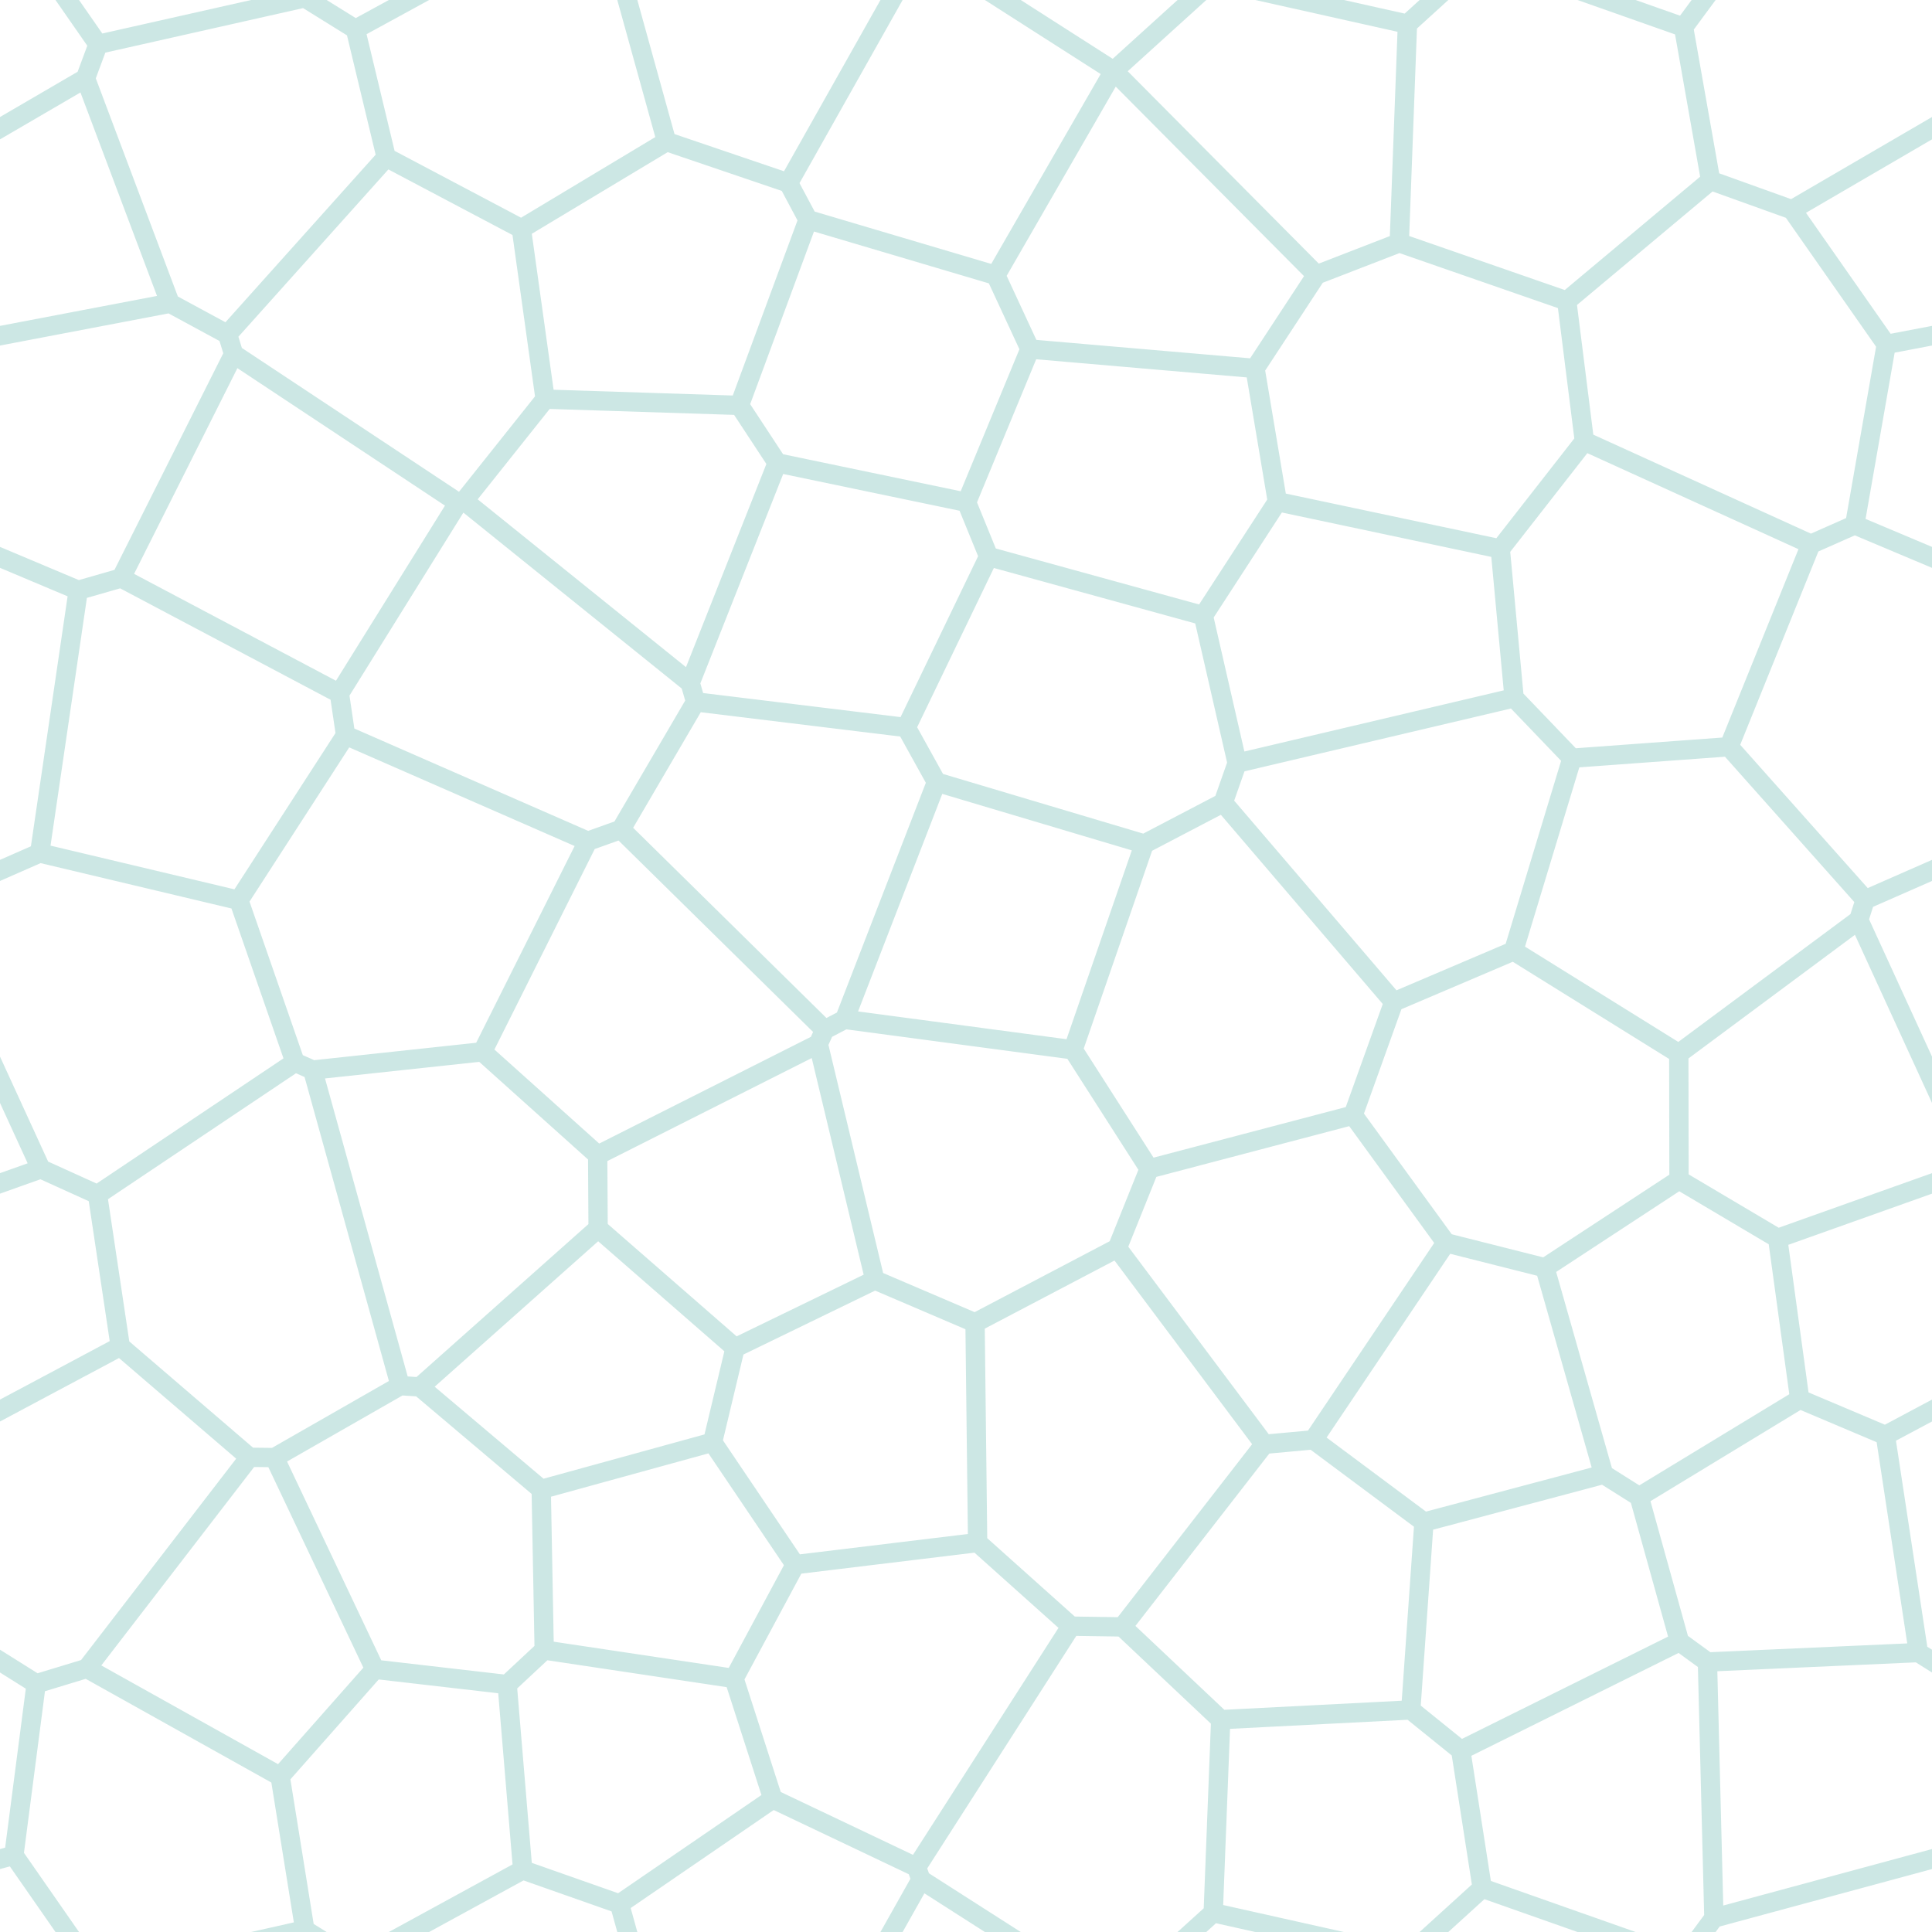
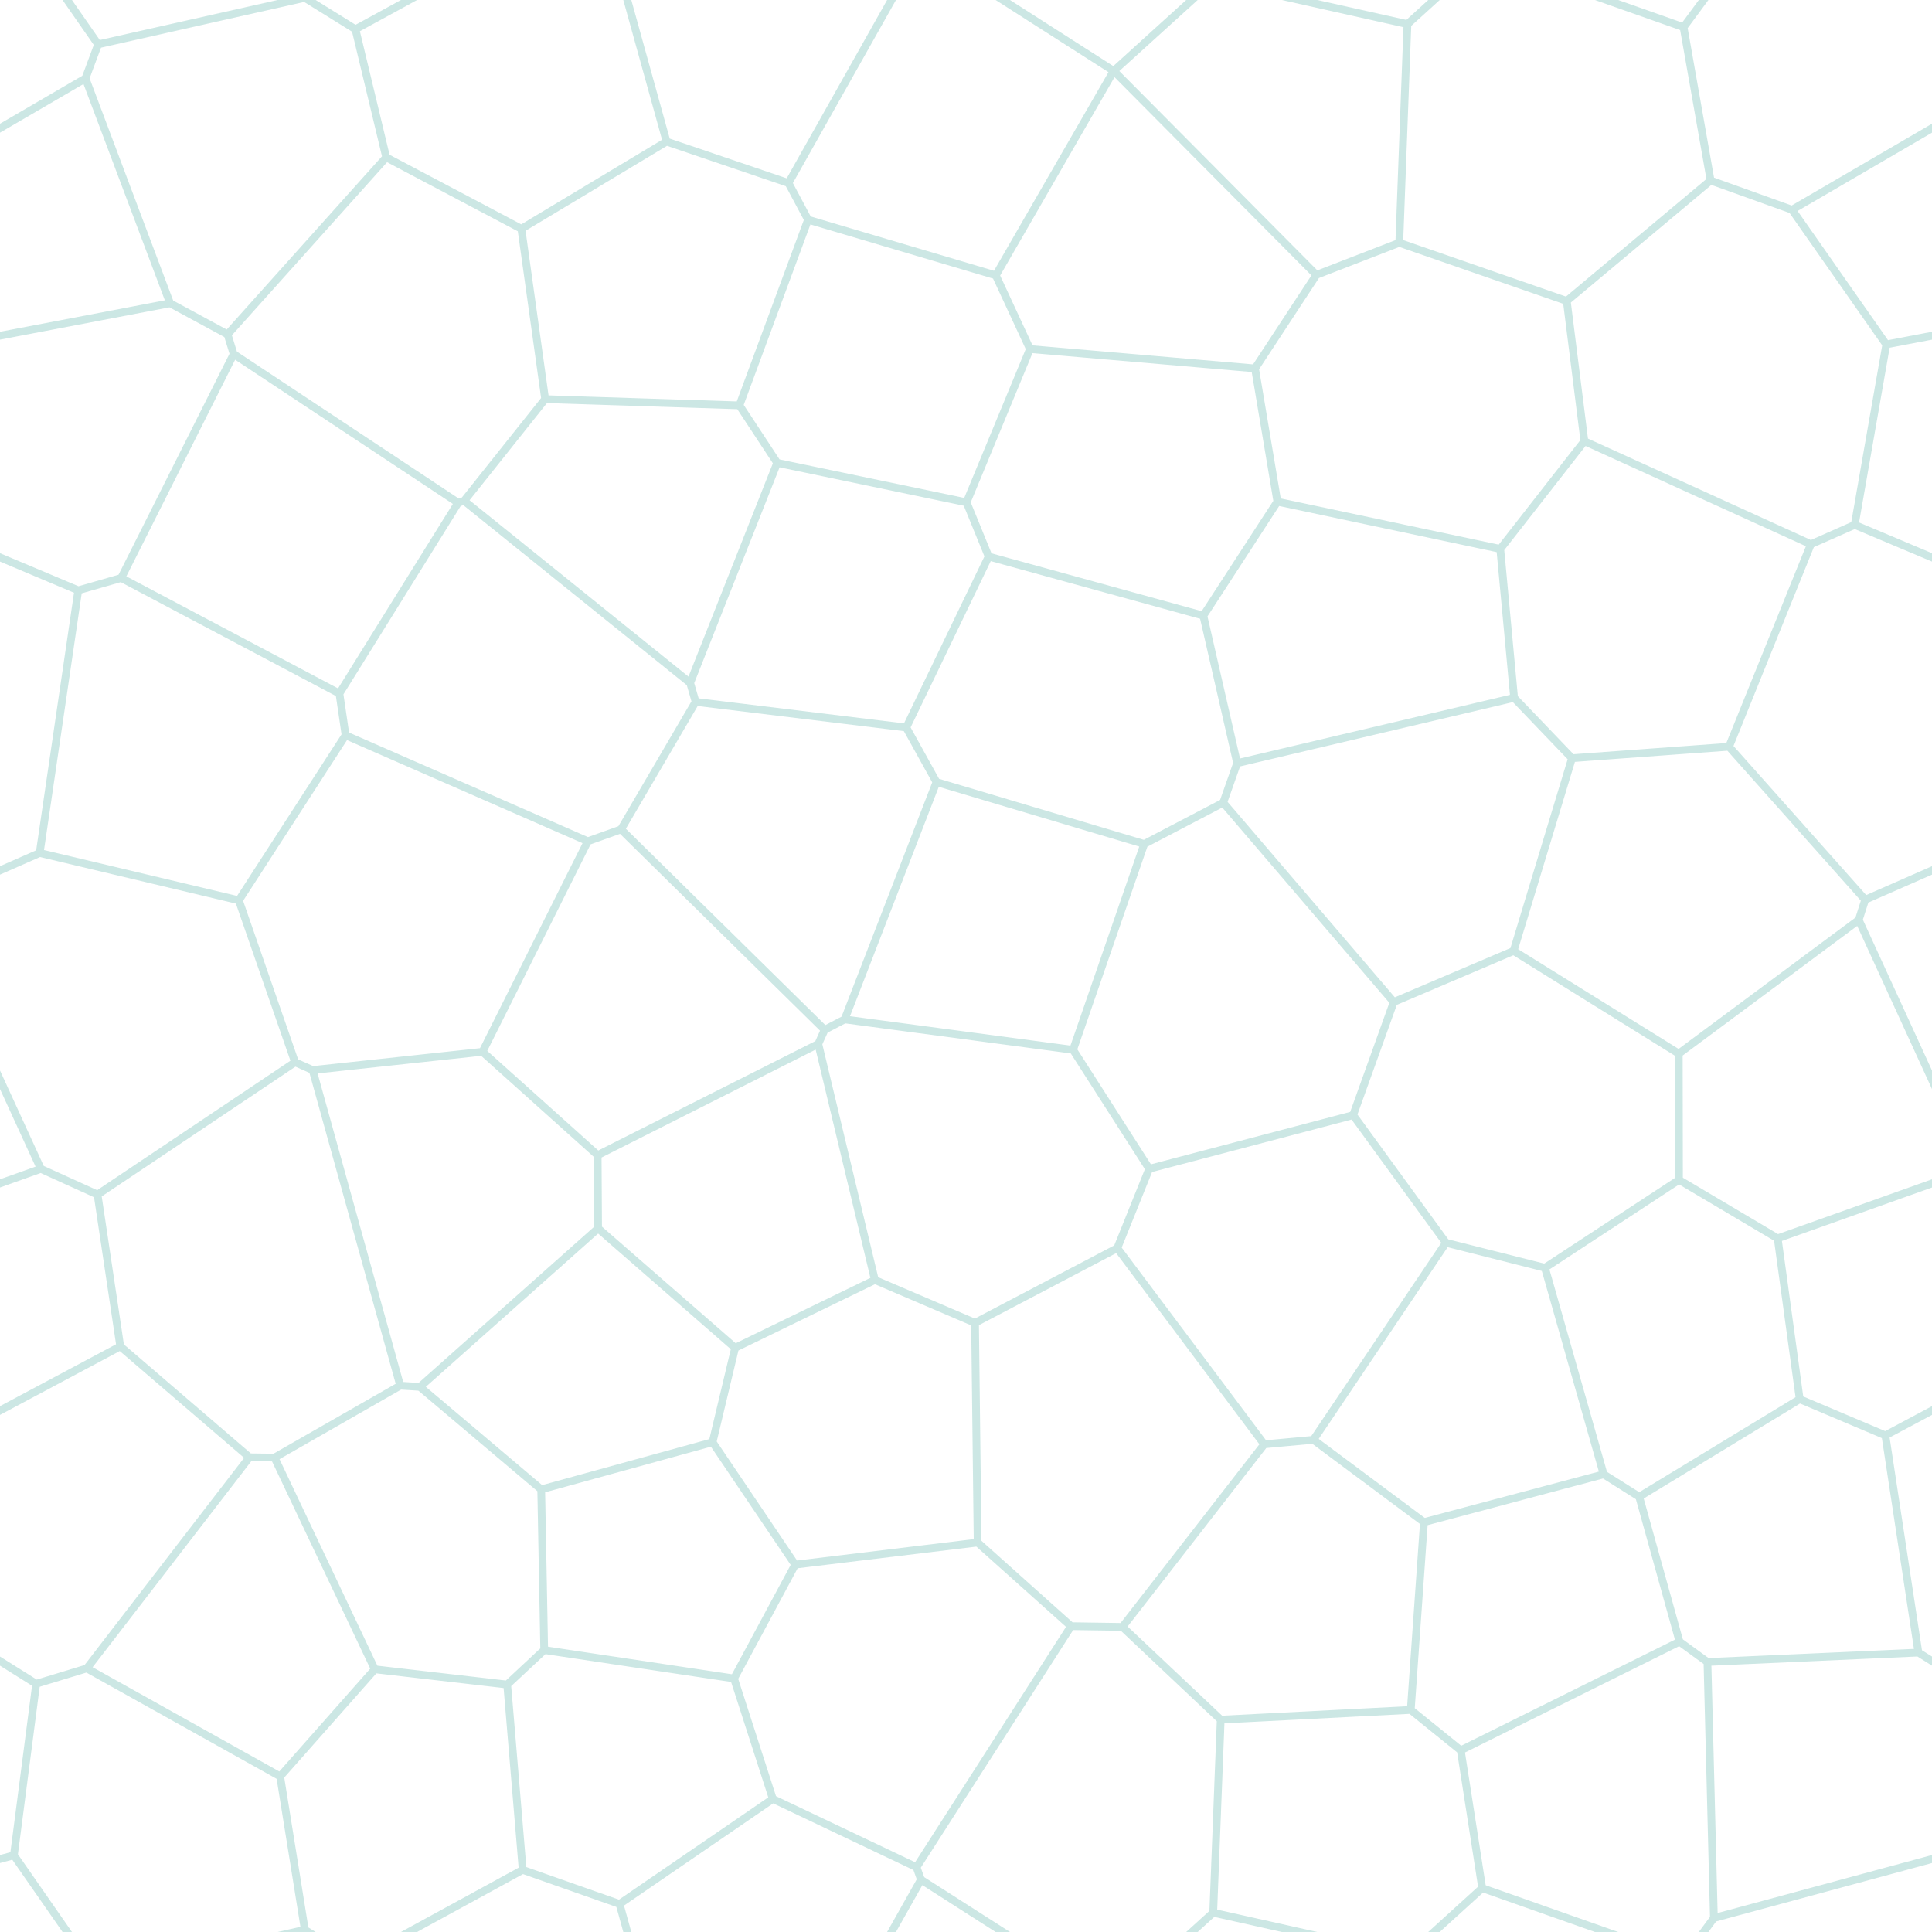
<svg xmlns="http://www.w3.org/2000/svg" viewBox="0 0 100 100">
-   <path style="stroke:#00897B;stroke-opacity:0.2;stroke-width:1px" d="M 2.114 60.5 L -7.988 64.097M 0.719 96.03 L -11.289 99.279M 0.719 -3.97 L 5.078 2.296M 50.029 26.001 L 51.173 28.806M 40.228 23.958 L 50.029 26.001M 50.029 26.001 L 53.311 18.066M 41.825 11.371 L 38.272 20.983M 34.501 7.328 L 40.812 9.472M 51.173 28.806 L 46.908 37.657M 62.285 31.866 L 51.173 28.806M 27.054 -3.215 L 18.398 1.514M 26.986 11.842 L 34.501 7.328M 34.501 7.328 L 32.067 -1.451M 37.993 86.878 L 40.002 93.112M 46.908 37.657 L 36.006 36.328M 48.472 40.48 L 46.908 37.657M 35.722 35.347 L 40.228 23.958M 38.272 20.983 L 28.217 20.659M 40.228 23.958 L 38.272 20.983M 57.643 3.669 L 47.671 -2.708M 40.812 9.472 L 41.825 11.371M 41.825 11.371 L 51.542 14.252M 47.671 -2.708 L 40.812 9.472M 55.438 84.17 L 47.439 96.647M 58.096 84.209 L 63.184 89.009M 27.054 96.785 L 26.252 87.193M 28.217 20.659 L 26.986 11.842M 26.986 11.842 L 19.991 8.145M 24.024 25.923 L 28.217 20.659M 50.602 79.842 L 55.438 84.17M 55.438 84.17 L 58.096 84.209M 58.096 84.209 L 65.438 74.758M 62.796 -0.999 L 57.647 3.669M 72.849 1.248 L 62.796 -0.999M 66.117 25.966 L 62.285 31.866M 62.285 31.866 L 64.034 39.5M 63.184 89.009 L 62.796 99.001M 73.021 88.506 L 63.184 89.009M 65.438 74.758 L 67.983 74.524M 57.831 64.604 L 65.438 74.758M 41.159 80.986 L 50.602 79.842M 50.602 79.842 L 50.468 68.47M 36.006 36.328 L 35.722 35.347M 32.143 42.929 L 36.006 36.328M 35.722 35.347 L 24.024 25.923M 24.024 25.923 L 23.713 26.023M 38.049 69.764 L 45.283 66.252M 73.704 78.785 L 73.021 88.506M 73.021 88.506 L 75.607 90.595M 67.983 74.524 L 73.704 78.785M 74.844 64.325 L 67.983 74.524M 73.704 78.785 L 83.005 76.31M 43.718 52.763 L 42.684 53.302M 50.468 68.47 L 57.831 64.604M 57.831 64.604 L 59.483 60.496M 45.283 66.252 L 50.468 68.47M 42.354 54.034 L 45.283 66.252M 57.647 3.669 L 57.643 3.669M 53.311 18.066 L 64.96 19.07M 51.542 14.252 L 53.311 18.066M 57.643 3.669 L 51.542 14.252M 68.136 14.228 L 57.647 3.669M 64.034 39.5 L 63.313 41.547M 78.37 36.12 L 64.034 39.5M 70.038 57.719 L 74.844 64.325M 74.844 64.325 L 79.965 65.619M 78.344 49.219 L 72.14 51.862M 63.313 41.547 L 59.225 43.685M 59.483 60.496 L 70.038 57.719M 55.542 54.339 L 59.483 60.496M 72.14 51.862 L 63.313 41.547M 70.038 57.719 L 72.14 51.862M 30.958 63.582 L 30.935 59.79M 26.252 87.193 L 28.168 85.405M 19.401 86.402 L 26.252 87.193M 21.735 71.786 L 20.715 71.721M 76.719 -2.27 L 72.849 1.248M 87.141 1.406 L 76.719 -2.27M 72.849 1.248 L 72.426 12.567M 83.005 76.31 L 84.845 77.47M 79.965 65.619 L 83.005 76.31M 86.905 61.071 L 79.965 65.619M 23.713 26.023 L 12.094 18.328M 17.568 35.895 L 23.713 26.023M 5.078 2.296 L 4.424 4.056M 18.398 1.514 L 15.778 -0.113M 15.778 -0.113 L 5.078 2.296M 19.991 8.145 L 18.398 1.514M 11.778 17.307 L 19.991 8.145M -4 27.165 L 4.05 30.555M 12.094 18.328 L 11.778 17.307M 6.274 29.916 L 12.094 18.328M 11.778 17.307 L 8.804 15.697M 81.366 39.245 L 78.344 49.219M 78.344 49.219 L 86.894 54.534M 75.607 90.595 L 76.719 97.73M 86.932 84.974 L 75.607 90.595M -0.703 85.537 L 1.873 87.153M 6.225 69.69 L -2.413 74.296M 88.377 86.025 L 88.711 99.279M 30.425 43.543 L 17.887 38.056M 16.183 55.386 L 24.973 54.441M 2.054 44.15 L -3.458 46.571M -3.792 47.617 L 2.114 60.5M 2.114 60.5 L 5.048 61.831M 15.272 54.982 L 12.362 46.6M 64.96 19.07 L 66.117 25.966M 72.426 12.567 L 68.136 14.228M 66.117 25.966 L 77.653 28.412M 68.136 14.228 L 64.96 19.07M 81.095 15.577 L 72.426 12.567M 28.168 85.405 L 37.993 86.878M 37.993 86.878 L 41.159 80.986M 41.159 80.986 L 36.882 74.649M 28.013 77.09 L 28.168 85.405M 42.684 53.302 L 32.143 42.929M 32.143 42.929 L 30.425 43.543M 30.935 59.79 L 42.354 54.034M 42.354 54.034 L 42.684 53.302M 24.973 54.441 L 30.935 59.79M 30.425 43.543 L 24.973 54.441M 88.711 -0.721 L 87.141 1.406M 87.141 1.406 L 88.542 9.343M 88.542 9.343 L 81.095 15.577M 81.095 15.577 L 82.008 22.837M 92.756 10.857 L 88.542 9.343M 4.05 30.555 L 2.054 44.15M 17.887 38.056 L 17.568 35.895M 17.568 35.895 L 6.274 29.916M 6.274 29.916 L 4.05 30.555M 12.362 46.6 L 17.887 38.056M 2.054 44.15 L 12.362 46.6M 89.493 38.651 L 96.542 46.571M 96 27.165 L 93.731 28.169M 14.5 91.945 L 19.401 86.402M 19.401 86.402 L 14.208 75.444M 12.91 75.429 L 4.494 86.356M 86.894 54.534 L 86.905 61.071M 86.905 61.071 L 92.012 64.097M 96.208 47.617 L 86.894 54.534M 1.873 87.153 L 0.719 96.03M 0.719 96.03 L 5.078 102.296M 15.778 99.887 L 14.5 91.945M 4.494 86.356 L 1.873 87.153M 14.5 91.945 L 4.494 86.356M 84.845 77.47 L 86.932 84.974M 93.153 72.421 L 84.845 77.47M 86.932 84.974 L 88.377 86.025M 88.377 86.025 L 99.297 85.537M 77.653 28.412 L 78.37 36.12M 78.37 36.12 L 81.366 39.245M 81.366 39.245 L 89.493 38.651M 82.008 22.837 L 77.653 28.412M 93.731 28.169 L 82.008 22.837M 89.493 38.651 L 93.731 28.169M 5.048 61.831 L 6.225 69.69M 20.715 71.721 L 16.183 55.386M 14.208 75.444 L 20.715 71.721M 6.225 69.69 L 12.91 75.429M 16.183 55.386 L 15.272 54.982M 15.272 54.982 L 5.048 61.831M 12.91 75.429 L 14.208 75.444M 59.225 43.685 L 48.472 40.48M 48.472 40.48 L 43.718 52.763M 43.718 52.763 L 55.542 54.339M 55.542 54.339 L 59.225 43.685M 92.012 64.097 L 93.153 72.421M 102.114 60.5 L 92.012 64.097M 93.153 72.421 L 97.587 74.296M 4.424 4.056 L -7.244 10.857M 8.804 15.697 L 4.424 4.056M -2.366 17.828 L 8.804 15.697M 36.882 74.649 L 38.049 69.764M 38.049 69.764 L 30.958 63.582M 30.958 63.582 L 21.735 71.786M 21.735 71.786 L 28.013 77.09M 28.013 77.09 L 36.882 74.649M 40.002 93.112 L 32.067 98.549M 47.439 96.647 L 40.002 93.112M 47.671 97.292 L 47.439 96.647M 32.067 98.549 L 27.054 96.785M 27.054 96.785 L 18.398 101.514M 34.501 107.328 L 32.067 98.549M 57.643 103.669 L 47.671 97.292M 47.671 97.292 L 40.812 109.472M 62.796 99.001 L 57.647 103.669M 72.849 101.248 L 62.796 99.001M 76.719 97.73 L 72.849 101.248M 87.141 101.406 L 76.719 97.73M 18.398 101.514 L 15.778 99.887M 15.778 99.887 L 5.078 102.296M 88.711 99.279 L 87.141 101.406M 100.719 96.03 L 88.711 99.279M 97.634 17.828 L 96 27.165M 96 27.165 L 104.05 30.555M 99.297 85.537 L 101.873 87.153M 97.587 74.296 L 99.297 85.537M 106.225 69.69 L 97.587 74.296M 96.542 46.571 L 96.208 47.617M 102.054 44.15 L 96.542 46.571M 96.208 47.617 L 102.114 60.5M 104.424 4.056 L 92.756 10.857M 92.756 10.857 L 97.634 17.828M 97.634 17.828 L 108.804 15.697Z" />
+   <path style="stroke:#00897B;stroke-opacity:0.2;stroke-width:.4" d="M 2.114 60.5 L -7.988 64.097M 0.719 96.03 L -11.289 99.279M 0.719 -3.97 L 5.078 2.296M 50.029 26.001 L 51.173 28.806M 40.228 23.958 L 50.029 26.001M 50.029 26.001 L 53.311 18.066M 41.825 11.371 L 38.272 20.983M 34.501 7.328 L 40.812 9.472M 51.173 28.806 L 46.908 37.657M 62.285 31.866 L 51.173 28.806M 27.054 -3.215 L 18.398 1.514M 26.986 11.842 L 34.501 7.328M 34.501 7.328 L 32.067 -1.451M 37.993 86.878 L 40.002 93.112M 46.908 37.657 L 36.006 36.328M 48.472 40.48 L 46.908 37.657M 35.722 35.347 L 40.228 23.958M 38.272 20.983 L 28.217 20.659M 40.228 23.958 L 38.272 20.983M 57.643 3.669 L 47.671 -2.708M 40.812 9.472 L 41.825 11.371M 41.825 11.371 L 51.542 14.252M 47.671 -2.708 L 40.812 9.472M 55.438 84.17 L 47.439 96.647M 58.096 84.209 L 63.184 89.009M 27.054 96.785 L 26.252 87.193M 28.217 20.659 L 26.986 11.842M 26.986 11.842 L 19.991 8.145M 24.024 25.923 L 28.217 20.659M 50.602 79.842 L 55.438 84.17M 55.438 84.17 L 58.096 84.209M 58.096 84.209 L 65.438 74.758M 62.796 -0.999 L 57.647 3.669M 72.849 1.248 L 62.796 -0.999M 66.117 25.966 L 62.285 31.866M 62.285 31.866 L 64.034 39.5M 63.184 89.009 L 62.796 99.001M 73.021 88.506 L 63.184 89.009M 65.438 74.758 L 67.983 74.524M 57.831 64.604 L 65.438 74.758M 41.159 80.986 L 50.602 79.842M 50.602 79.842 L 50.468 68.47M 36.006 36.328 L 35.722 35.347M 32.143 42.929 L 36.006 36.328M 35.722 35.347 L 24.024 25.923M 24.024 25.923 L 23.713 26.023M 38.049 69.764 L 45.283 66.252M 73.704 78.785 L 73.021 88.506M 73.021 88.506 L 75.607 90.595M 67.983 74.524 L 73.704 78.785M 74.844 64.325 L 67.983 74.524M 73.704 78.785 L 83.005 76.31M 43.718 52.763 L 42.684 53.302M 50.468 68.47 L 57.831 64.604M 57.831 64.604 L 59.483 60.496M 45.283 66.252 L 50.468 68.47M 42.354 54.034 L 45.283 66.252M 57.647 3.669 L 57.643 3.669M 53.311 18.066 L 64.96 19.07M 51.542 14.252 L 53.311 18.066M 57.643 3.669 L 51.542 14.252M 68.136 14.228 L 57.647 3.669M 64.034 39.5 L 63.313 41.547M 78.37 36.12 L 64.034 39.5M 70.038 57.719 L 74.844 64.325M 74.844 64.325 L 79.965 65.619M 78.344 49.219 L 72.14 51.862M 63.313 41.547 L 59.225 43.685M 59.483 60.496 L 70.038 57.719M 55.542 54.339 L 59.483 60.496M 72.14 51.862 L 63.313 41.547M 70.038 57.719 L 72.14 51.862M 30.958 63.582 L 30.935 59.79M 26.252 87.193 L 28.168 85.405M 19.401 86.402 L 26.252 87.193M 21.735 71.786 L 20.715 71.721M 76.719 -2.27 L 72.849 1.248M 87.141 1.406 L 76.719 -2.27M 72.849 1.248 L 72.426 12.567M 83.005 76.31 L 84.845 77.47M 79.965 65.619 L 83.005 76.31M 86.905 61.071 L 79.965 65.619M 23.713 26.023 L 12.094 18.328M 17.568 35.895 L 23.713 26.023M 5.078 2.296 L 4.424 4.056M 18.398 1.514 L 15.778 -0.113M 15.778 -0.113 L 5.078 2.296M 19.991 8.145 L 18.398 1.514M 11.778 17.307 L 19.991 8.145M -4 27.165 L 4.05 30.555M 12.094 18.328 L 11.778 17.307M 6.274 29.916 L 12.094 18.328M 11.778 17.307 L 8.804 15.697M 81.366 39.245 L 78.344 49.219M 78.344 49.219 L 86.894 54.534M 75.607 90.595 L 76.719 97.73M 86.932 84.974 L 75.607 90.595M -0.703 85.537 L 1.873 87.153M 6.225 69.69 L -2.413 74.296M 88.377 86.025 L 88.711 99.279M 30.425 43.543 L 17.887 38.056M 16.183 55.386 L 24.973 54.441M 2.054 44.15 L -3.458 46.571M -3.792 47.617 L 2.114 60.5M 2.114 60.5 L 5.048 61.831M 15.272 54.982 L 12.362 46.6M 64.96 19.07 L 66.117 25.966M 72.426 12.567 L 68.136 14.228M 66.117 25.966 L 77.653 28.412M 68.136 14.228 L 64.96 19.07M 81.095 15.577 L 72.426 12.567M 28.168 85.405 L 37.993 86.878M 37.993 86.878 L 41.159 80.986M 41.159 80.986 L 36.882 74.649M 28.013 77.09 L 28.168 85.405M 42.684 53.302 L 32.143 42.929M 32.143 42.929 L 30.425 43.543M 30.935 59.79 L 42.354 54.034M 42.354 54.034 L 42.684 53.302M 24.973 54.441 L 30.935 59.79M 30.425 43.543 L 24.973 54.441M 88.711 -0.721 L 87.141 1.406M 87.141 1.406 L 88.542 9.343M 88.542 9.343 L 81.095 15.577M 81.095 15.577 L 82.008 22.837M 92.756 10.857 L 88.542 9.343M 4.05 30.555 L 2.054 44.15M 17.887 38.056 L 17.568 35.895M 17.568 35.895 L 6.274 29.916M 6.274 29.916 L 4.05 30.555M 12.362 46.6 L 17.887 38.056M 2.054 44.15 L 12.362 46.6M 89.493 38.651 L 96.542 46.571M 96 27.165 L 93.731 28.169M 14.5 91.945 L 19.401 86.402M 19.401 86.402 L 14.208 75.444M 12.91 75.429 L 4.494 86.356M 86.894 54.534 L 86.905 61.071M 86.905 61.071 L 92.012 64.097M 96.208 47.617 L 86.894 54.534M 1.873 87.153 L 0.719 96.03M 0.719 96.03 L 5.078 102.296M 15.778 99.887 L 14.5 91.945M 4.494 86.356 L 1.873 87.153M 14.5 91.945 L 4.494 86.356M 84.845 77.47 L 86.932 84.974M 93.153 72.421 L 84.845 77.47M 86.932 84.974 L 88.377 86.025M 88.377 86.025 L 99.297 85.537M 77.653 28.412 L 78.37 36.12M 78.37 36.12 L 81.366 39.245M 81.366 39.245 L 89.493 38.651M 82.008 22.837 L 77.653 28.412M 93.731 28.169 L 82.008 22.837M 89.493 38.651 L 93.731 28.169M 5.048 61.831 L 6.225 69.69M 20.715 71.721 L 16.183 55.386M 14.208 75.444 L 20.715 71.721M 6.225 69.69 L 12.91 75.429M 16.183 55.386 L 15.272 54.982M 15.272 54.982 L 5.048 61.831M 12.91 75.429 L 14.208 75.444M 59.225 43.685 L 48.472 40.48M 48.472 40.48 L 43.718 52.763M 43.718 52.763 L 55.542 54.339M 55.542 54.339 L 59.225 43.685M 92.012 64.097 L 93.153 72.421M 102.114 60.5 L 92.012 64.097M 93.153 72.421 L 97.587 74.296M 4.424 4.056 L -7.244 10.857M 8.804 15.697 L 4.424 4.056M -2.366 17.828 L 8.804 15.697M 36.882 74.649 L 38.049 69.764M 38.049 69.764 L 30.958 63.582M 30.958 63.582 L 21.735 71.786M 21.735 71.786 L 28.013 77.09M 28.013 77.09 L 36.882 74.649M 40.002 93.112 L 32.067 98.549M 47.439 96.647 L 40.002 93.112M 47.671 97.292 L 47.439 96.647M 32.067 98.549 L 27.054 96.785M 27.054 96.785 L 18.398 101.514M 34.501 107.328 L 32.067 98.549M 57.643 103.669 L 47.671 97.292M 47.671 97.292 L 40.812 109.472M 62.796 99.001 L 57.647 103.669M 72.849 101.248 L 62.796 99.001M 76.719 97.73 L 72.849 101.248M 87.141 101.406 L 76.719 97.73M 18.398 101.514 L 15.778 99.887M 15.778 99.887 L 5.078 102.296M 88.711 99.279 L 87.141 101.406M 100.719 96.03 L 88.711 99.279M 97.634 17.828 L 96 27.165M 96 27.165 L 104.05 30.555M 99.297 85.537 L 101.873 87.153M 97.587 74.296 L 99.297 85.537M 106.225 69.69 L 97.587 74.296M 96.542 46.571 L 96.208 47.617M 102.054 44.15 L 96.542 46.571M 96.208 47.617 L 102.114 60.5M 104.424 4.056 L 92.756 10.857M 92.756 10.857 L 97.634 17.828M 97.634 17.828 L 108.804 15.697Z" />
</svg>
